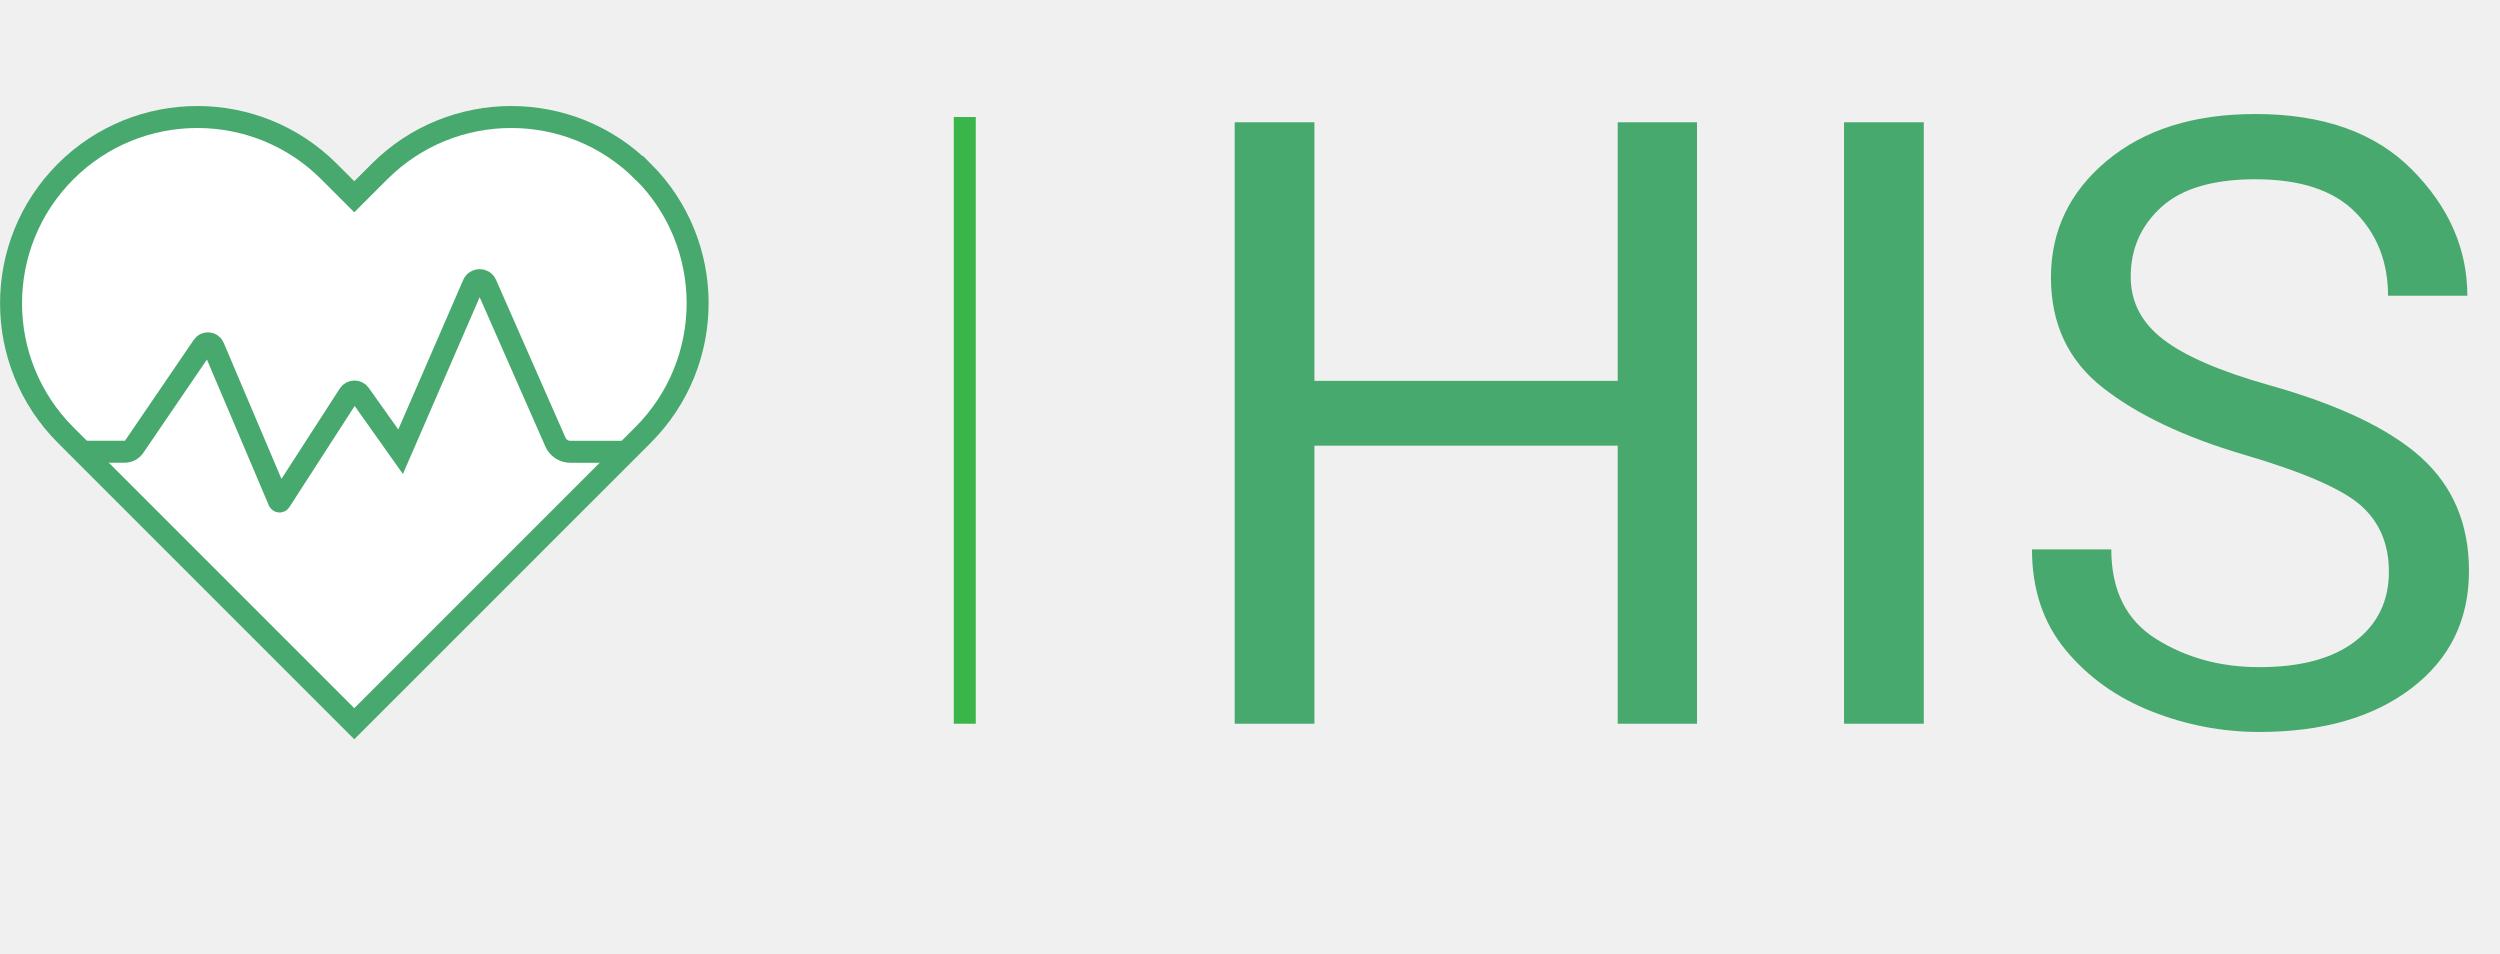
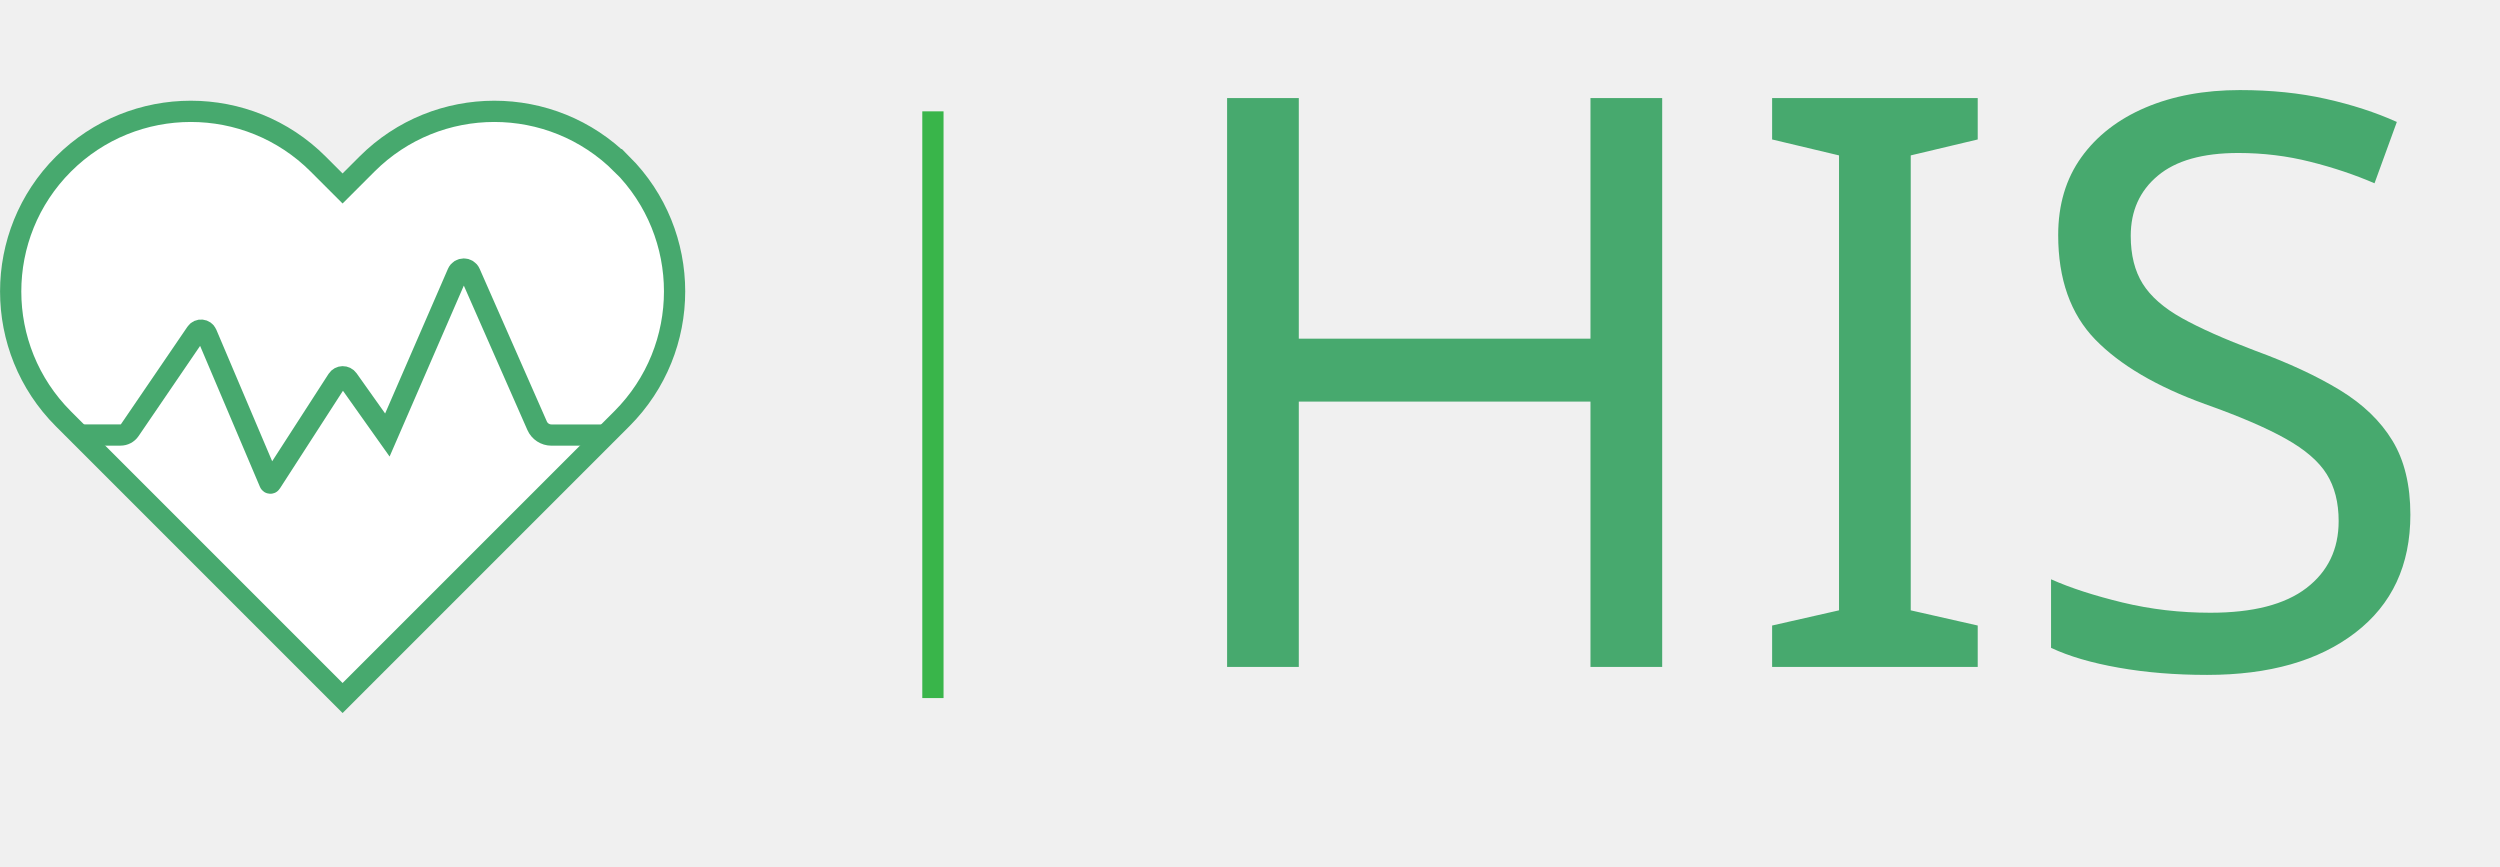
- <svg xmlns="http://www.w3.org/2000/svg" id="Layer_2" data-name="Layer 2" viewBox="0 0 455.08 173.48">
+ <svg xmlns="http://www.w3.org/2000/svg" id="Layer_2" data-name="Layer 2" viewBox="0 0 470.62 163.05">
  <defs>
    <style>
      .cls-1 {
-         fill: #47a96e;
-         font-family: Roboto-Regular, Roboto;
-         font-size: 154px;
-       }
- 
-       .cls-2 {
        fill: #fff;
        stroke: #47a96e;
      }

-       .cls-2, .cls-3 {
+       .cls-1, .cls-2 {
        stroke-miterlimit: 10;
        stroke-width: 4px;
      }

      .cls-3 {
+         fill: #47a96e;
+         font-family: MyriadPro-Regular, 'Myriad Pro';
+         font-size: 150px;
+       }
+ 
+       .cls-2 {
        fill: none;
        stroke: #39b54a;
      }
    </style>
  </defs>
  <g id="Layer_1-2" data-name="Layer 1">
-     <path class="cls-2" d="m117.04,31.23h0c-13.24-13.24-34.72-13.24-47.96,0l-4.59,4.59-4.59-4.59c-13.24-13.24-34.72-13.24-47.96,0h0c-13.24,13.24-13.24,34.72,0,47.96l3.03,3.03,1.56,1.56,47.96,47.96,3.63-3.63c.38-.38.8-.8,1.27-1.27l1.76-1.76,1.1-1.1,7.09-7.09c.48-.48.98-.98,1.49-1.49l.71-.71c1.23-1.23,2.55-2.55,3.97-3.97l5.48-5.48c.98-.98,1.99-1.99,3.04-3.04l1.93-1.93c2.08-2.08,4.29-4.3,6.66-6.66l2.98-2.98,6.87-6.87,4.59-4.59c13.24-13.24,13.24-34.72,0-47.96Z" />
-     <line class="cls-3" x1="175.62" y1="21.3" x2="175.62" y2="131.74" />
-     <text class="cls-1" transform="translate(212.05 131.74)">
+     <path class="cls-1" d="m117.04,30.89h0c-13.24-13.24-34.72-13.24-47.96,0l-4.59,4.59-4.59-4.59c-13.24-13.24-34.72-13.24-47.96,0h0c-13.24,13.24-13.24,34.72,0,47.96l3.03,3.03,1.56,1.56,47.96,47.96,3.63-3.63c.38-.38.8-.8,1.27-1.27l1.76-1.76,1.1-1.1,7.09-7.09c.48-.48.98-.98,1.49-1.49l.71-.71c1.23-1.23,2.55-2.55,3.97-3.97l5.48-5.48c.98-.98,1.99-1.99,3.04-3.04l1.93-1.93c2.08-2.08,4.29-4.3,6.66-6.66l2.98-2.98,6.87-6.87,4.59-4.59c13.24-13.24,13.24-34.72,0-47.96Z" />
+     <line class="cls-2" x1="175.62" y1="20.96" x2="175.62" y2="131.41" />
+     <path class="cls-1" d="m14.85,81.89h7.84c.7,0,1.35-.34,1.74-.92l12.51-18.34c.49-.72,1.59-.61,1.93.19l11.91,28.06c.04.09.16.1.21.02l12.54-19.43c.46-.71,1.48-.73,1.97-.04l7.42,10.46,13.24-30.49c.44-1,1.86-1.01,2.3,0l12.65,28.74c.47,1.07,1.53,1.76,2.7,1.76h10.2" />
+     <text class="cls-3" transform="translate(216.45 125.55)">
      <tspan x="0" y="0">HIS</tspan>
    </text>
-     <path class="cls-2" d="m14.85,82.23h7.84c.7,0,1.35-.34,1.74-.92l12.51-18.34c.49-.72,1.59-.61,1.93.19l11.91,28.06c.04.09.16.1.21.02l12.54-19.43c.46-.71,1.48-.73,1.97-.04l7.42,10.46,13.24-30.49c.44-1,1.86-1.01,2.3,0l12.65,28.74c.47,1.07,1.53,1.76,2.7,1.76h10.2" />
  </g>
</svg>
